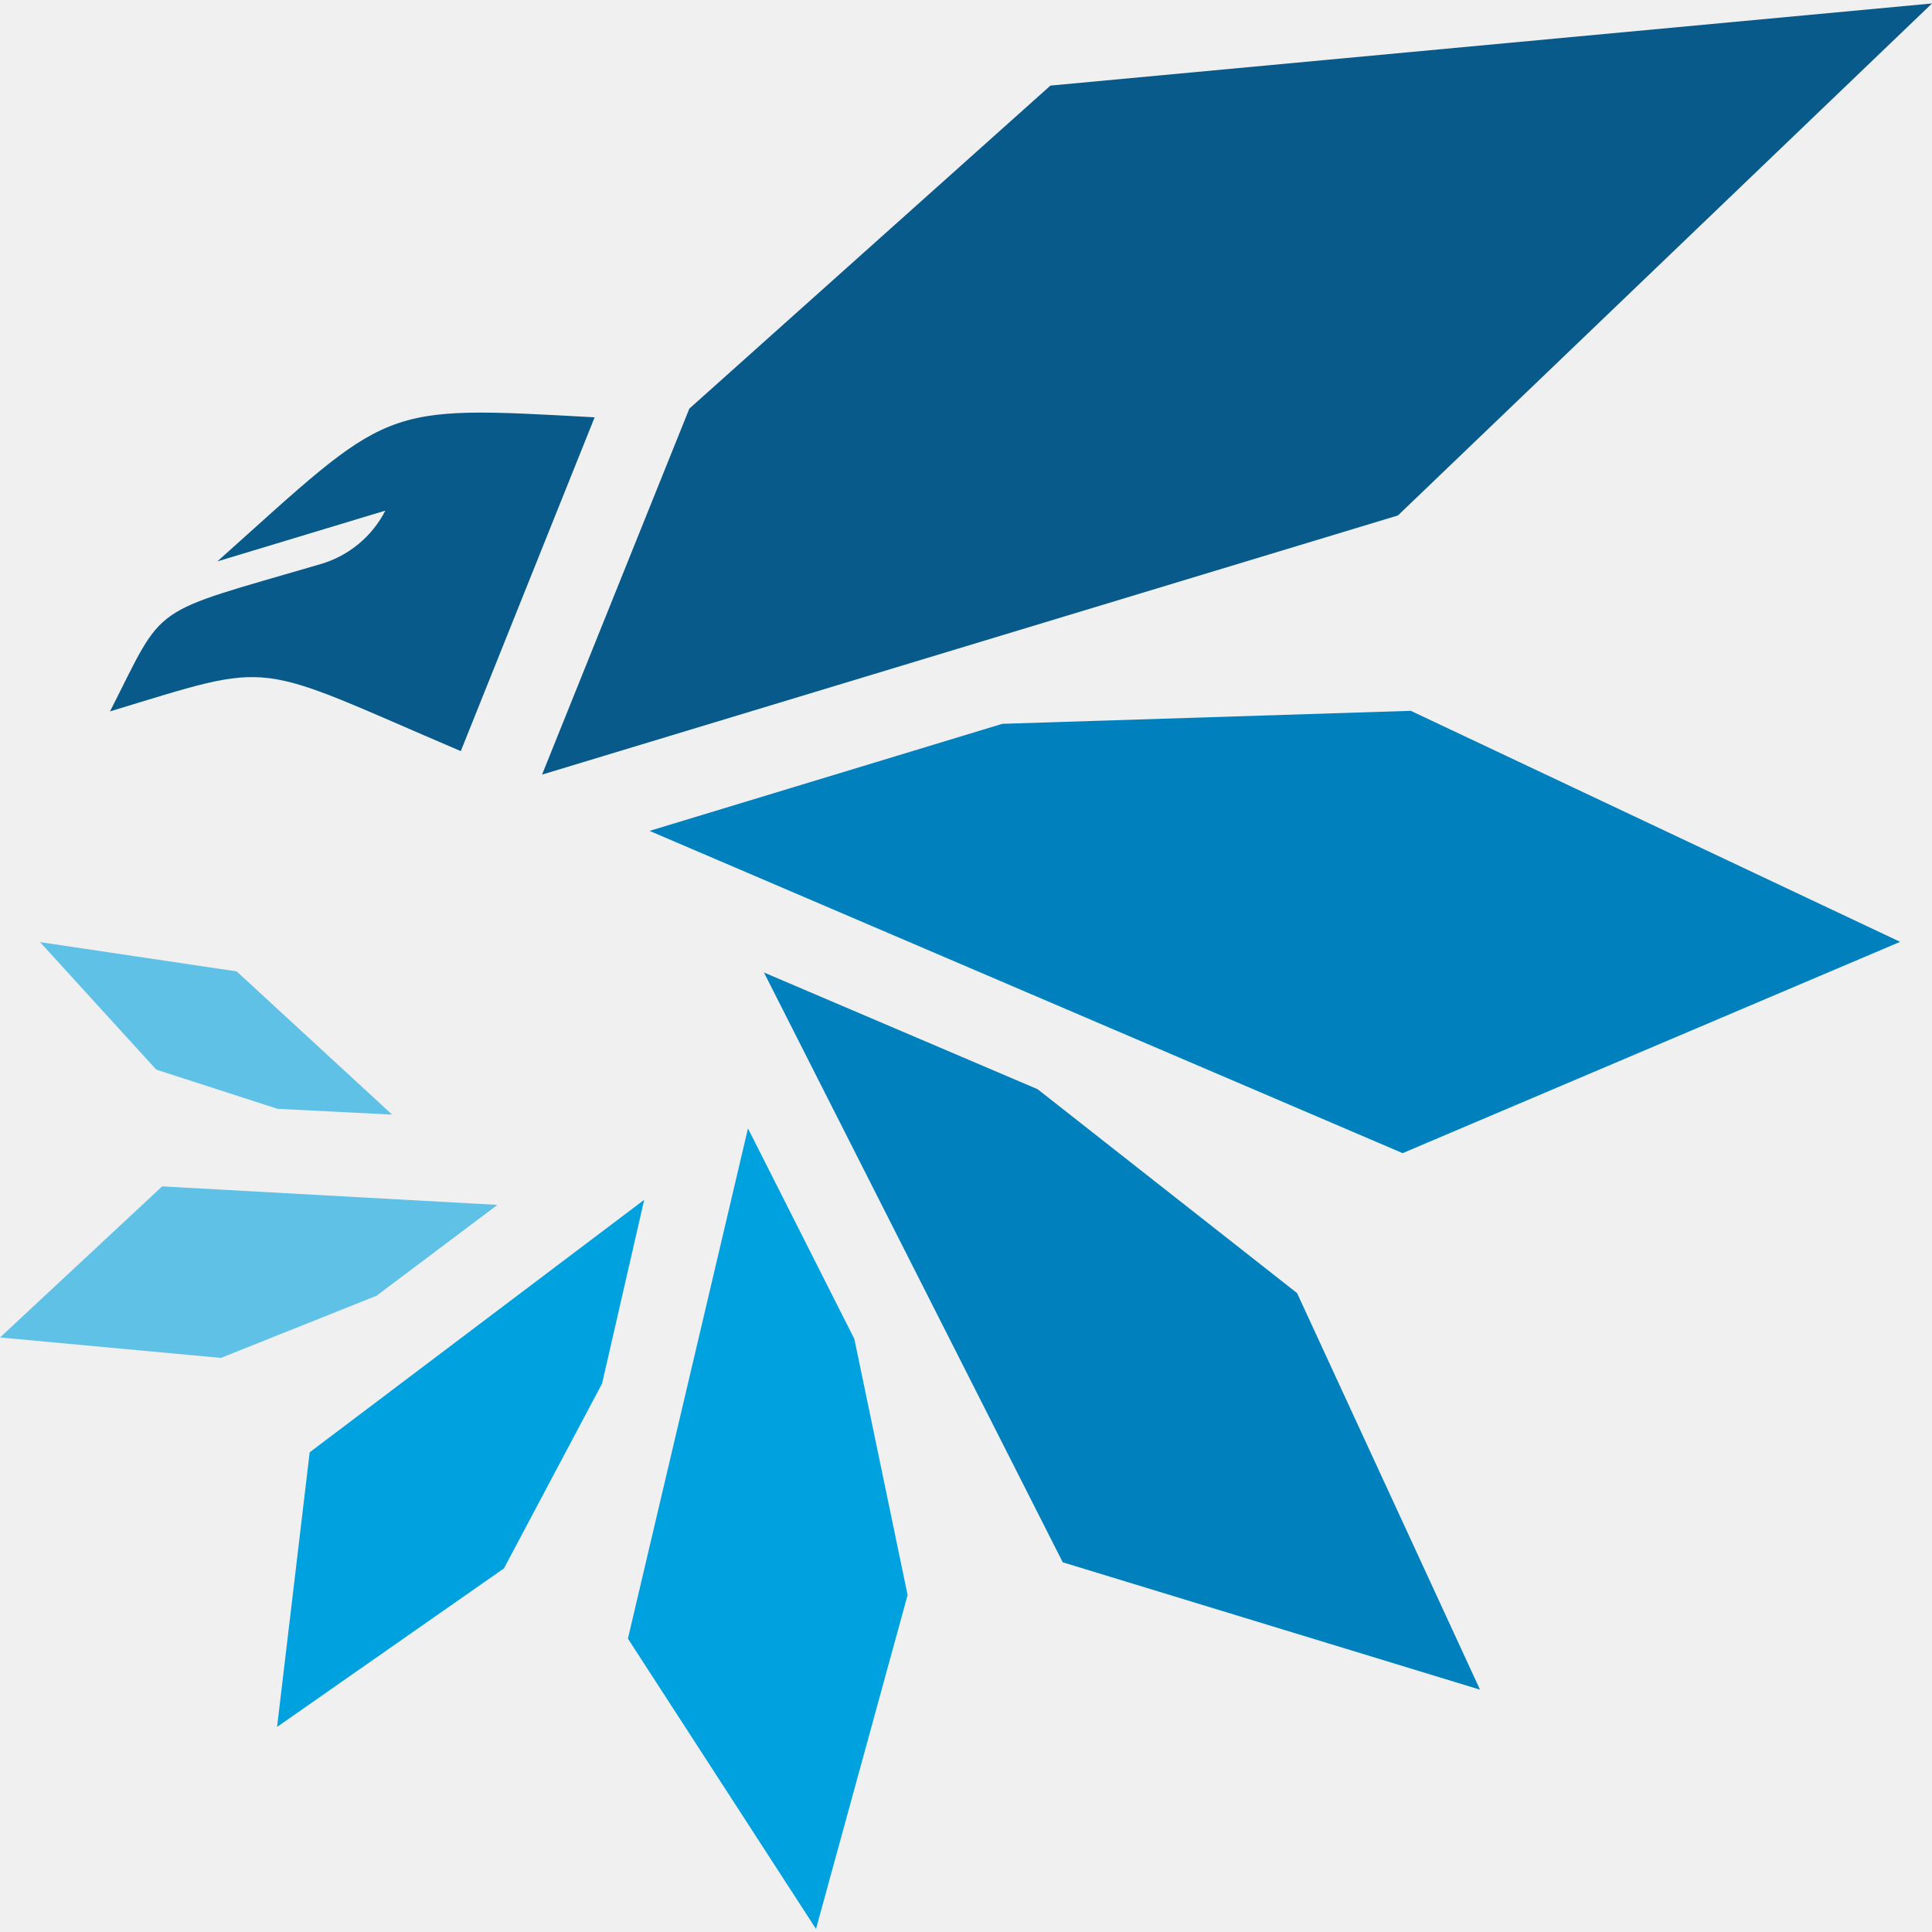
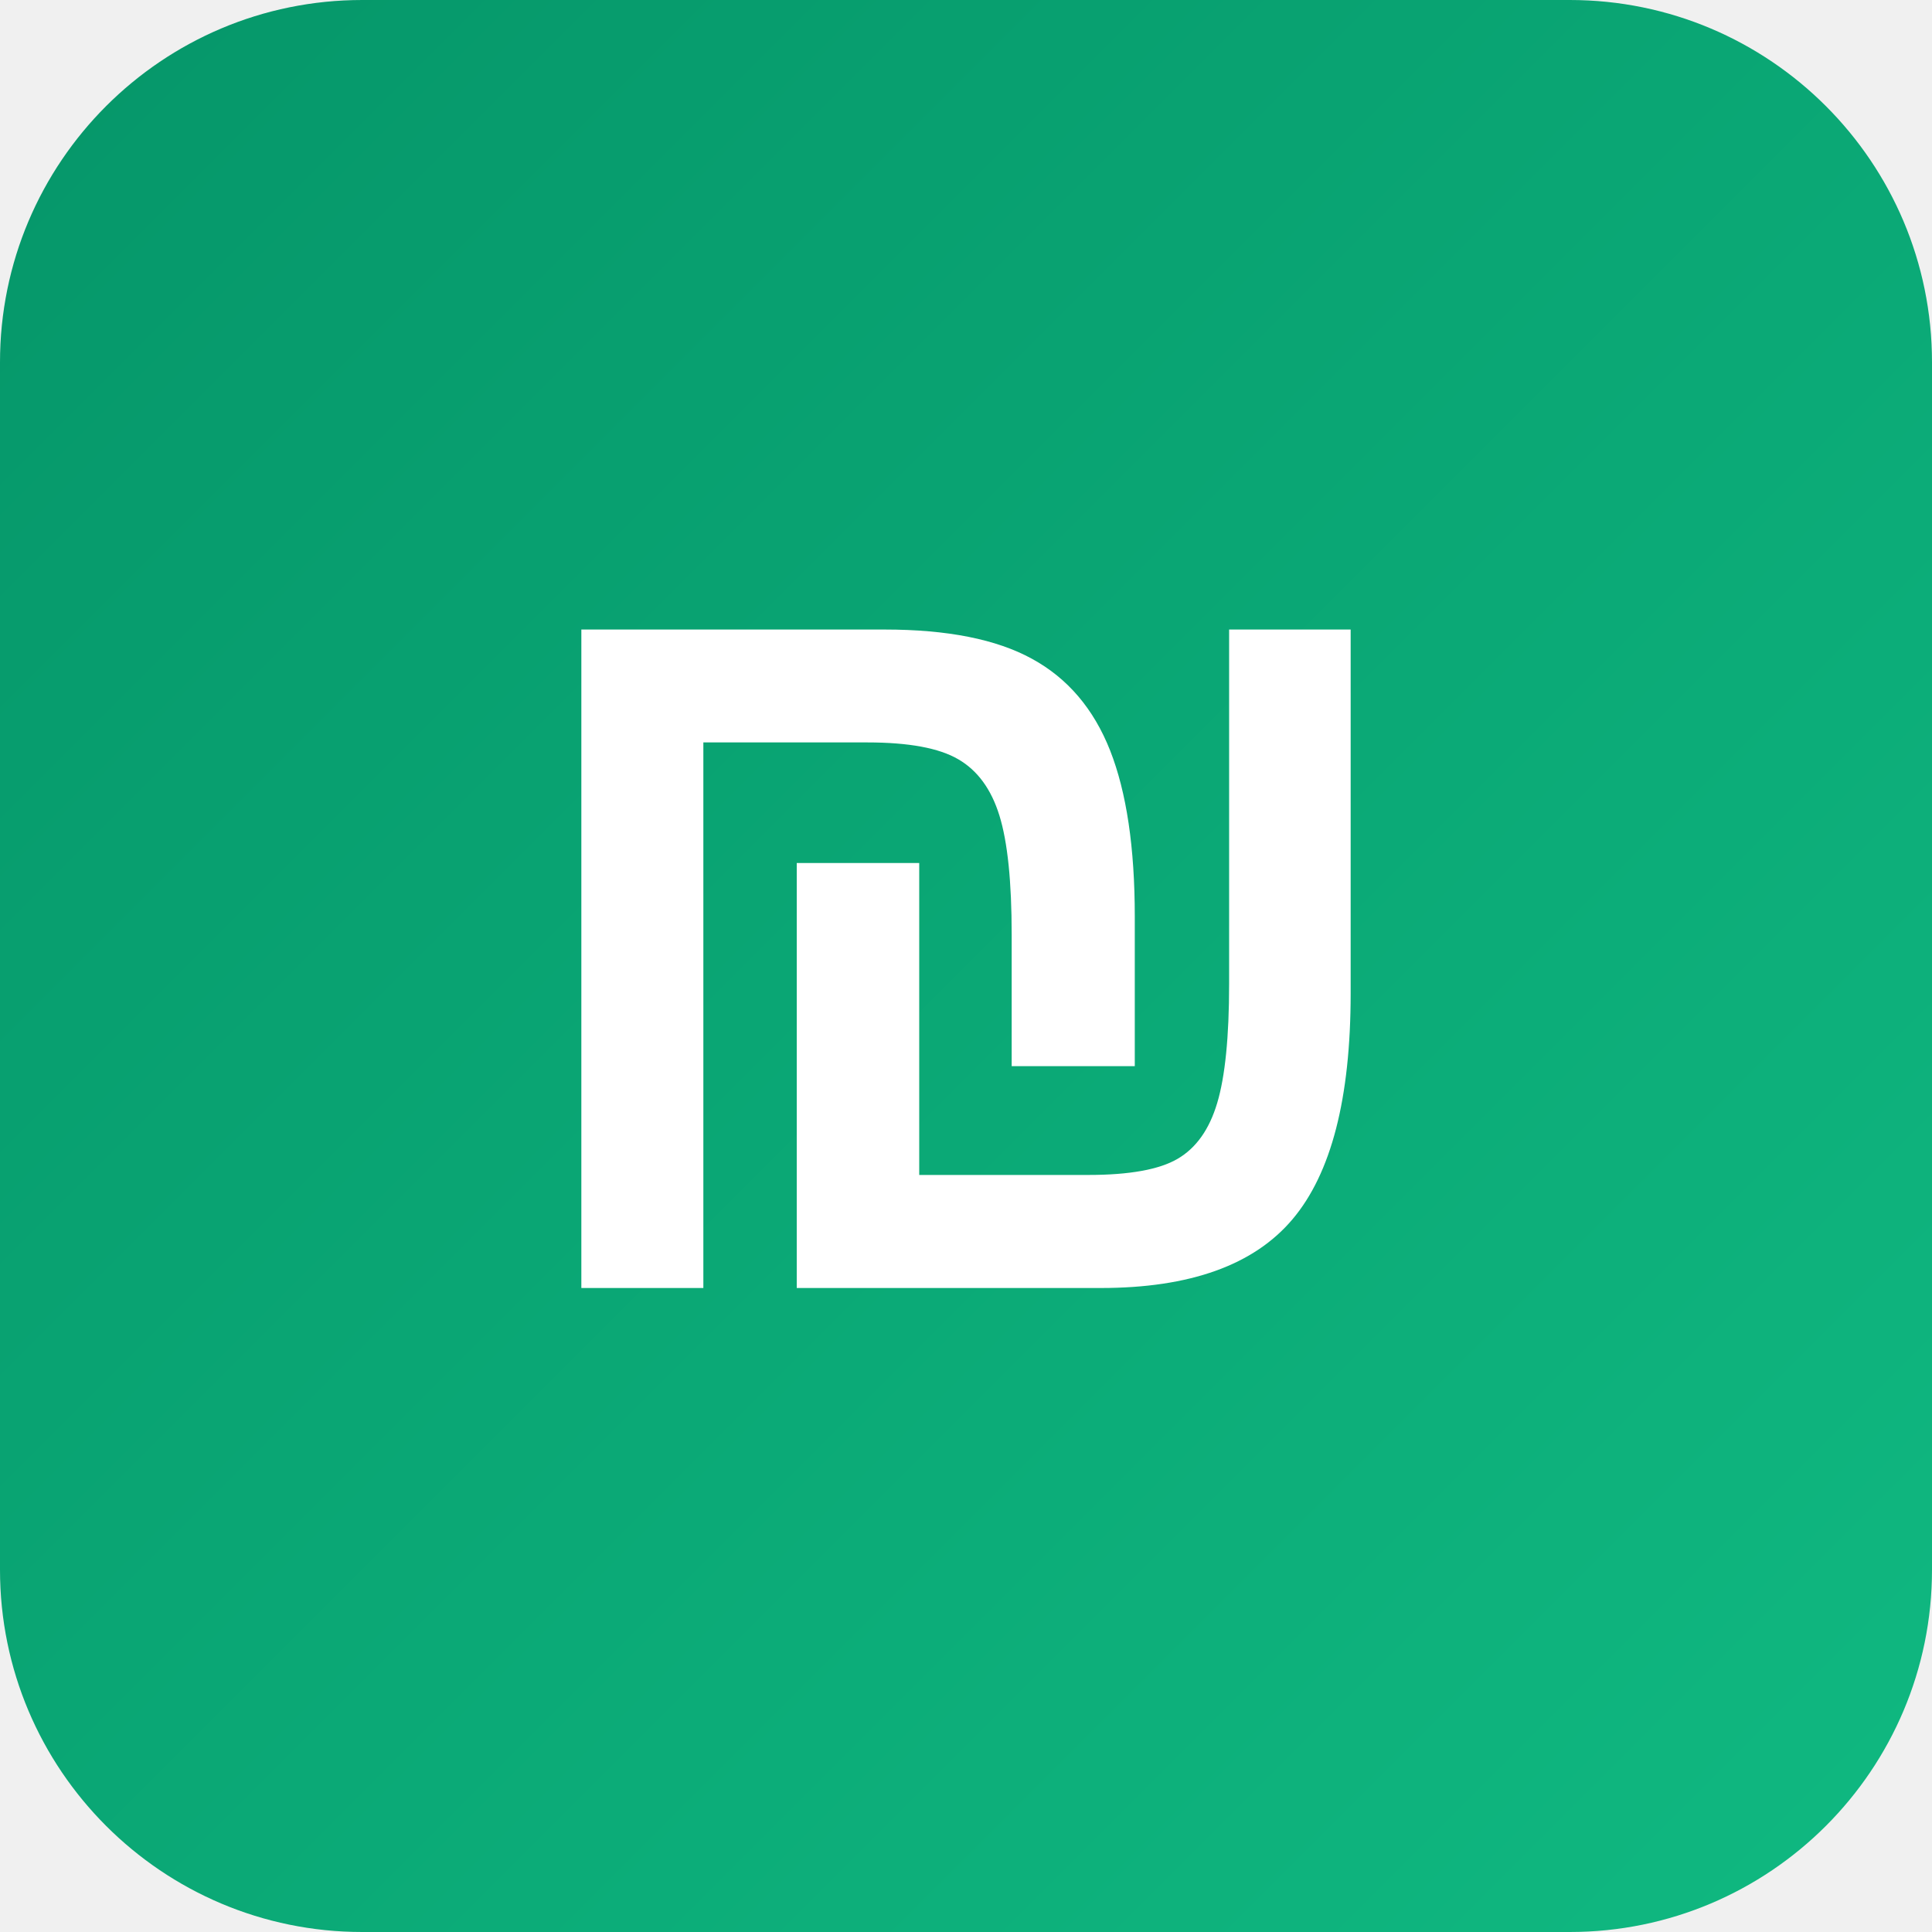
- <svg xmlns="http://www.w3.org/2000/svg" width="192" zoomAndPan="magnify" viewBox="0 0 144 144" height="192" preserveAspectRatio="xMidYMid meet" version="1.0">
+ <svg xmlns="http://www.w3.org/2000/svg" viewBox="0 0 192 192">
  <defs>
-     <clipPath id="a8a632a39d">
-       <path d="M 40 0.238 L 144 0.238 L 144 58 L 40 58 Z M 40 0.238 " clip-rule="nonzero" />
-     </clipPath>
-     <clipPath id="62b72fdc19">
-       <rect x="0" width="144" y="0" height="144" />
-     </clipPath>
+     <linearGradient id="bg" x1="0%" y1="0%" x2="100%" y2="100%">
+       <stop offset="0%" style="stop-color:#059669" />
+       <stop offset="100%" style="stop-color:#10B981" />
+     </linearGradient>
  </defs>
-   <g transform="matrix(1, 0, 0, 1, 0, -0.00000000000000891)">
-     <g clip-path="url(#62b72fdc19)">
-       <g clip-path="url(#a8a632a39d)">
-         <path fill="#075a8a" d="M 40.402 57.734 L 51.379 30.457 L 78.293 6.379 L 144 0.258 L 104.195 38.418 Z M 40.402 57.734 " fill-opacity="1" fill-rule="nonzero" />
-       </g>
-       <path fill="#60c1e7" d="M 29.23 83.078 L 20.684 82.645 L 11.645 79.723 L 2.984 70.219 L 17.641 72.402 Z M 29.23 83.078 " fill-opacity="1" fill-rule="nonzero" />
-       <path fill="#075a8a" d="M 8.199 53.023 C 12.375 44.824 10.891 45.855 23.914 42.039 C 25.992 41.43 27.742 39.98 28.719 38.059 L 16.199 41.844 C 29.254 30.156 28.152 30.211 44.32 31.105 L 34.344 55.984 C 18.555 49.238 20.766 49.219 8.199 53.023 Z M 8.199 53.023 " fill-opacity="1" fill-rule="nonzero" />
-       <path fill="#0081be" d="M 48.414 61.93 L 74.707 53.949 L 105.152 52.98 L 141.625 70.199 L 104.543 85.949 Z M 48.414 61.93 " fill-opacity="1" fill-rule="nonzero" />
-       <path fill="#60c1e7" d="M 37.078 89.805 L 28.07 96.574 L 16.469 101.211 L 0 99.688 L 12.086 88.426 Z M 37.078 89.805 " fill-opacity="1" fill-rule="nonzero" />
-       <path fill="#00a1df" d="M 48.016 89.426 L 44.875 103.125 L 37.562 116.898 L 20.652 128.715 L 23.082 108.246 Z M 48.016 89.426 " fill-opacity="1" fill-rule="nonzero" />
-       <path fill="#00a1df" d="M 63.68 99.801 L 67.648 118.883 L 60.82 143.773 L 46.801 122.133 L 55.75 84.105 Z M 63.68 99.801 " fill-opacity="1" fill-rule="nonzero" />
-       <path fill="#0081be" d="M 77.34 81.184 L 96.676 96.379 L 110.312 125.938 L 79.211 116.445 L 56.941 72.484 Z M 77.34 81.184 " fill-opacity="1" fill-rule="nonzero" />
-     </g>
-   </g>
+   <rect width="192" height="192" rx="36" fill="url(#bg)" />
+   <text x="96" y="128" font-family="Arial,Helvetica,sans-serif" font-weight="700" font-size="108" fill="white" text-anchor="middle">₪</text>
</svg>
